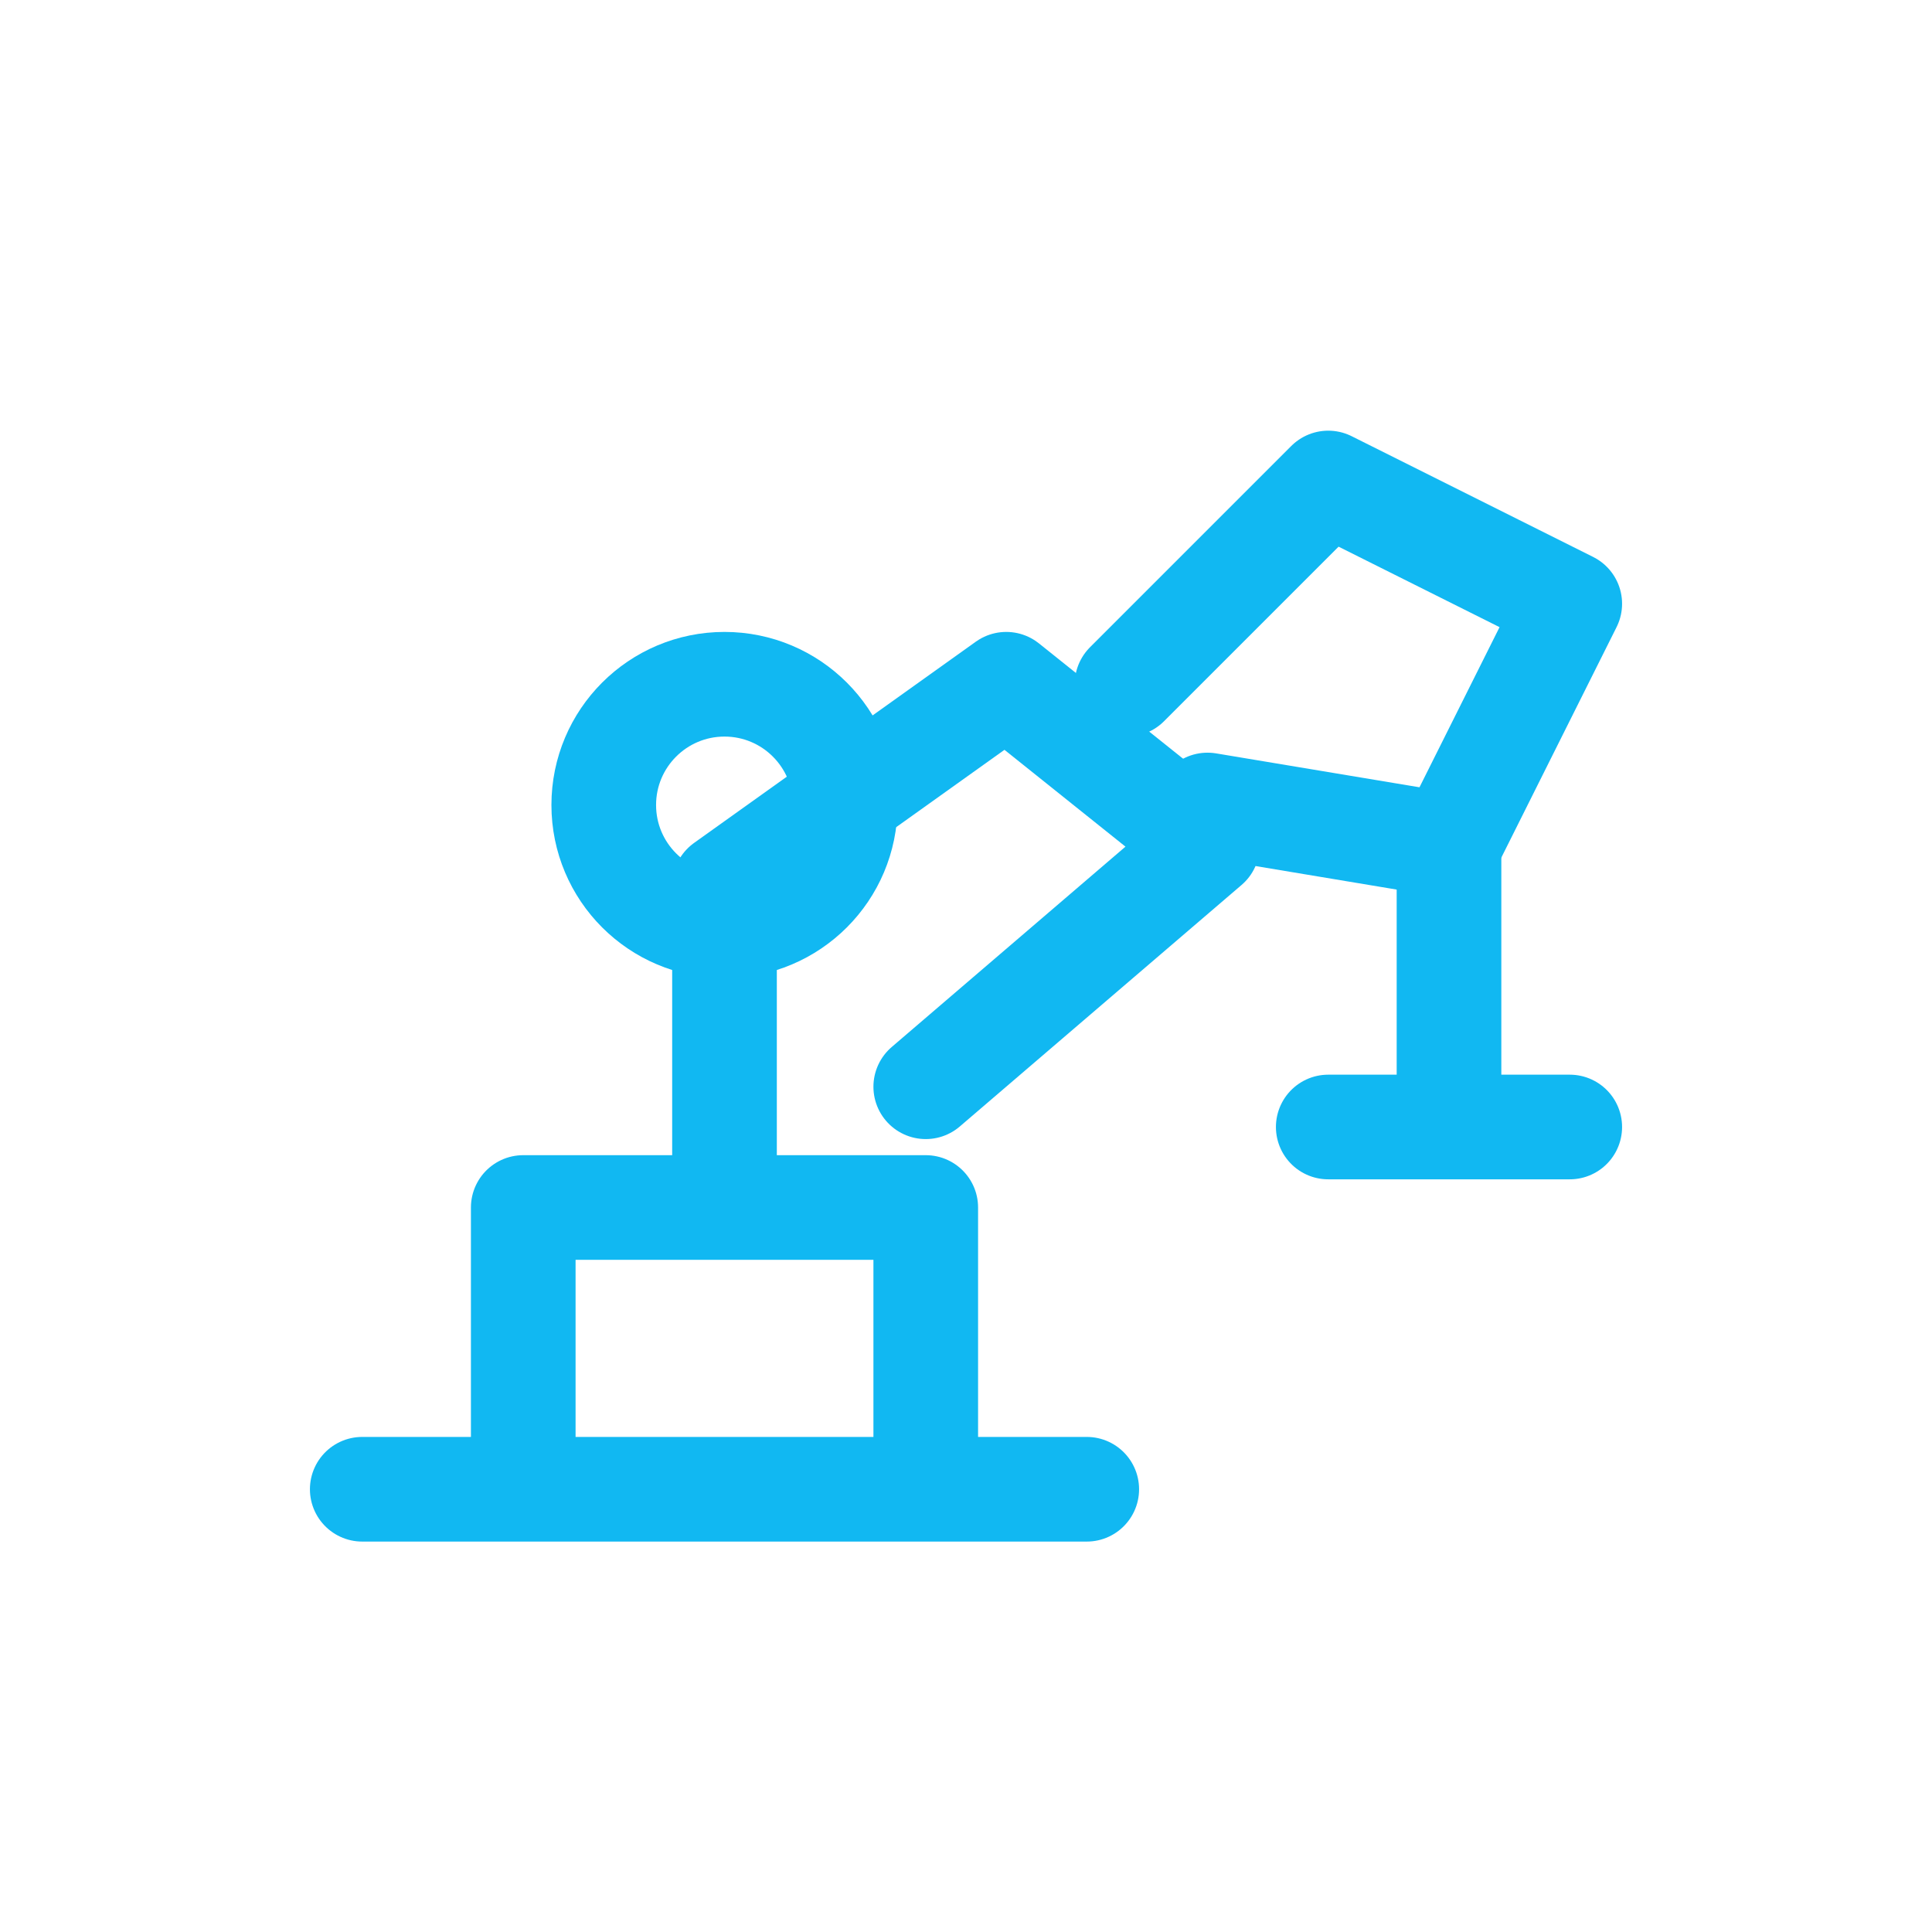
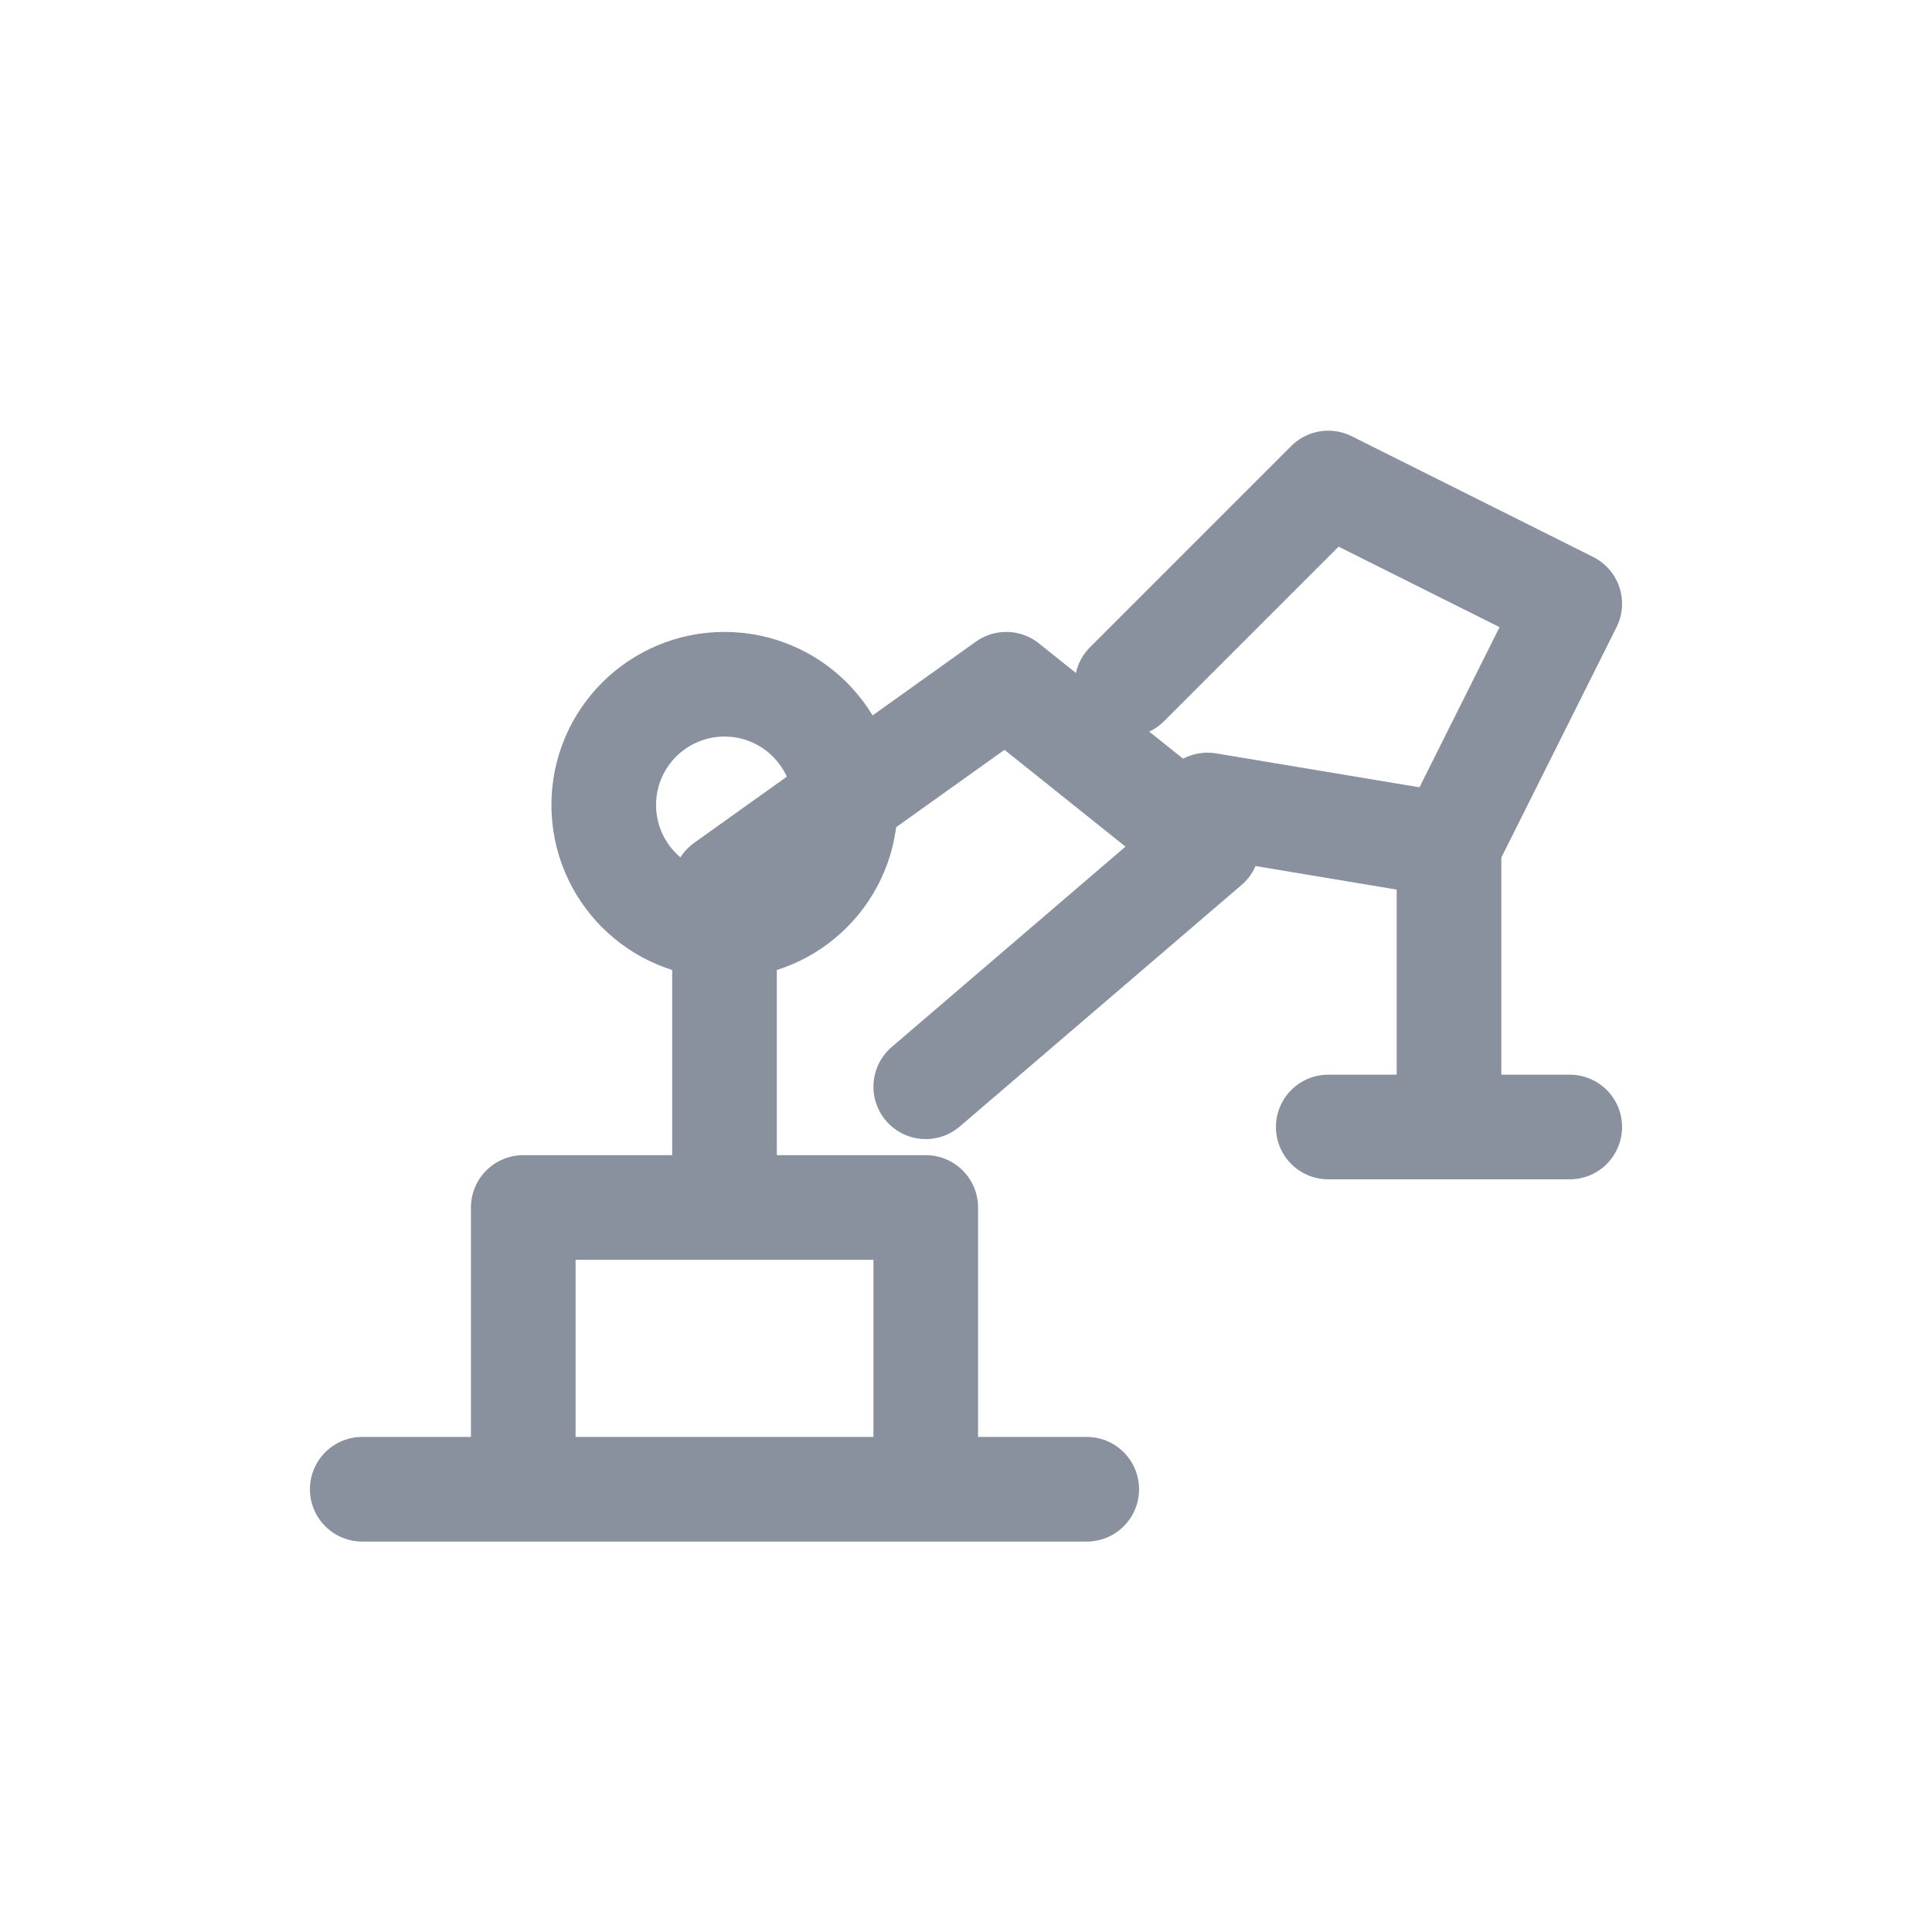
<svg xmlns="http://www.w3.org/2000/svg" viewBox="0 0 48 48" role="img">
-   <g fill="none" stroke="#11B8F2" stroke-width="2.6" stroke-linecap="round" stroke-linejoin="round">
+   <g fill="none" stroke="#89919F" stroke-width="2.6" stroke-linecap="round" stroke-linejoin="round">
    <path d="M9 37h18M13 37v-7h10v7M18 30v-8l7-5 5 4-7 6" />
    <path d="M28 17l5-5 6 3-3 6-6-1" />
    <circle cx="18" cy="20" r="3" />
    <path d="M36 21v7M33 28h6" />
  </g>
</svg>
